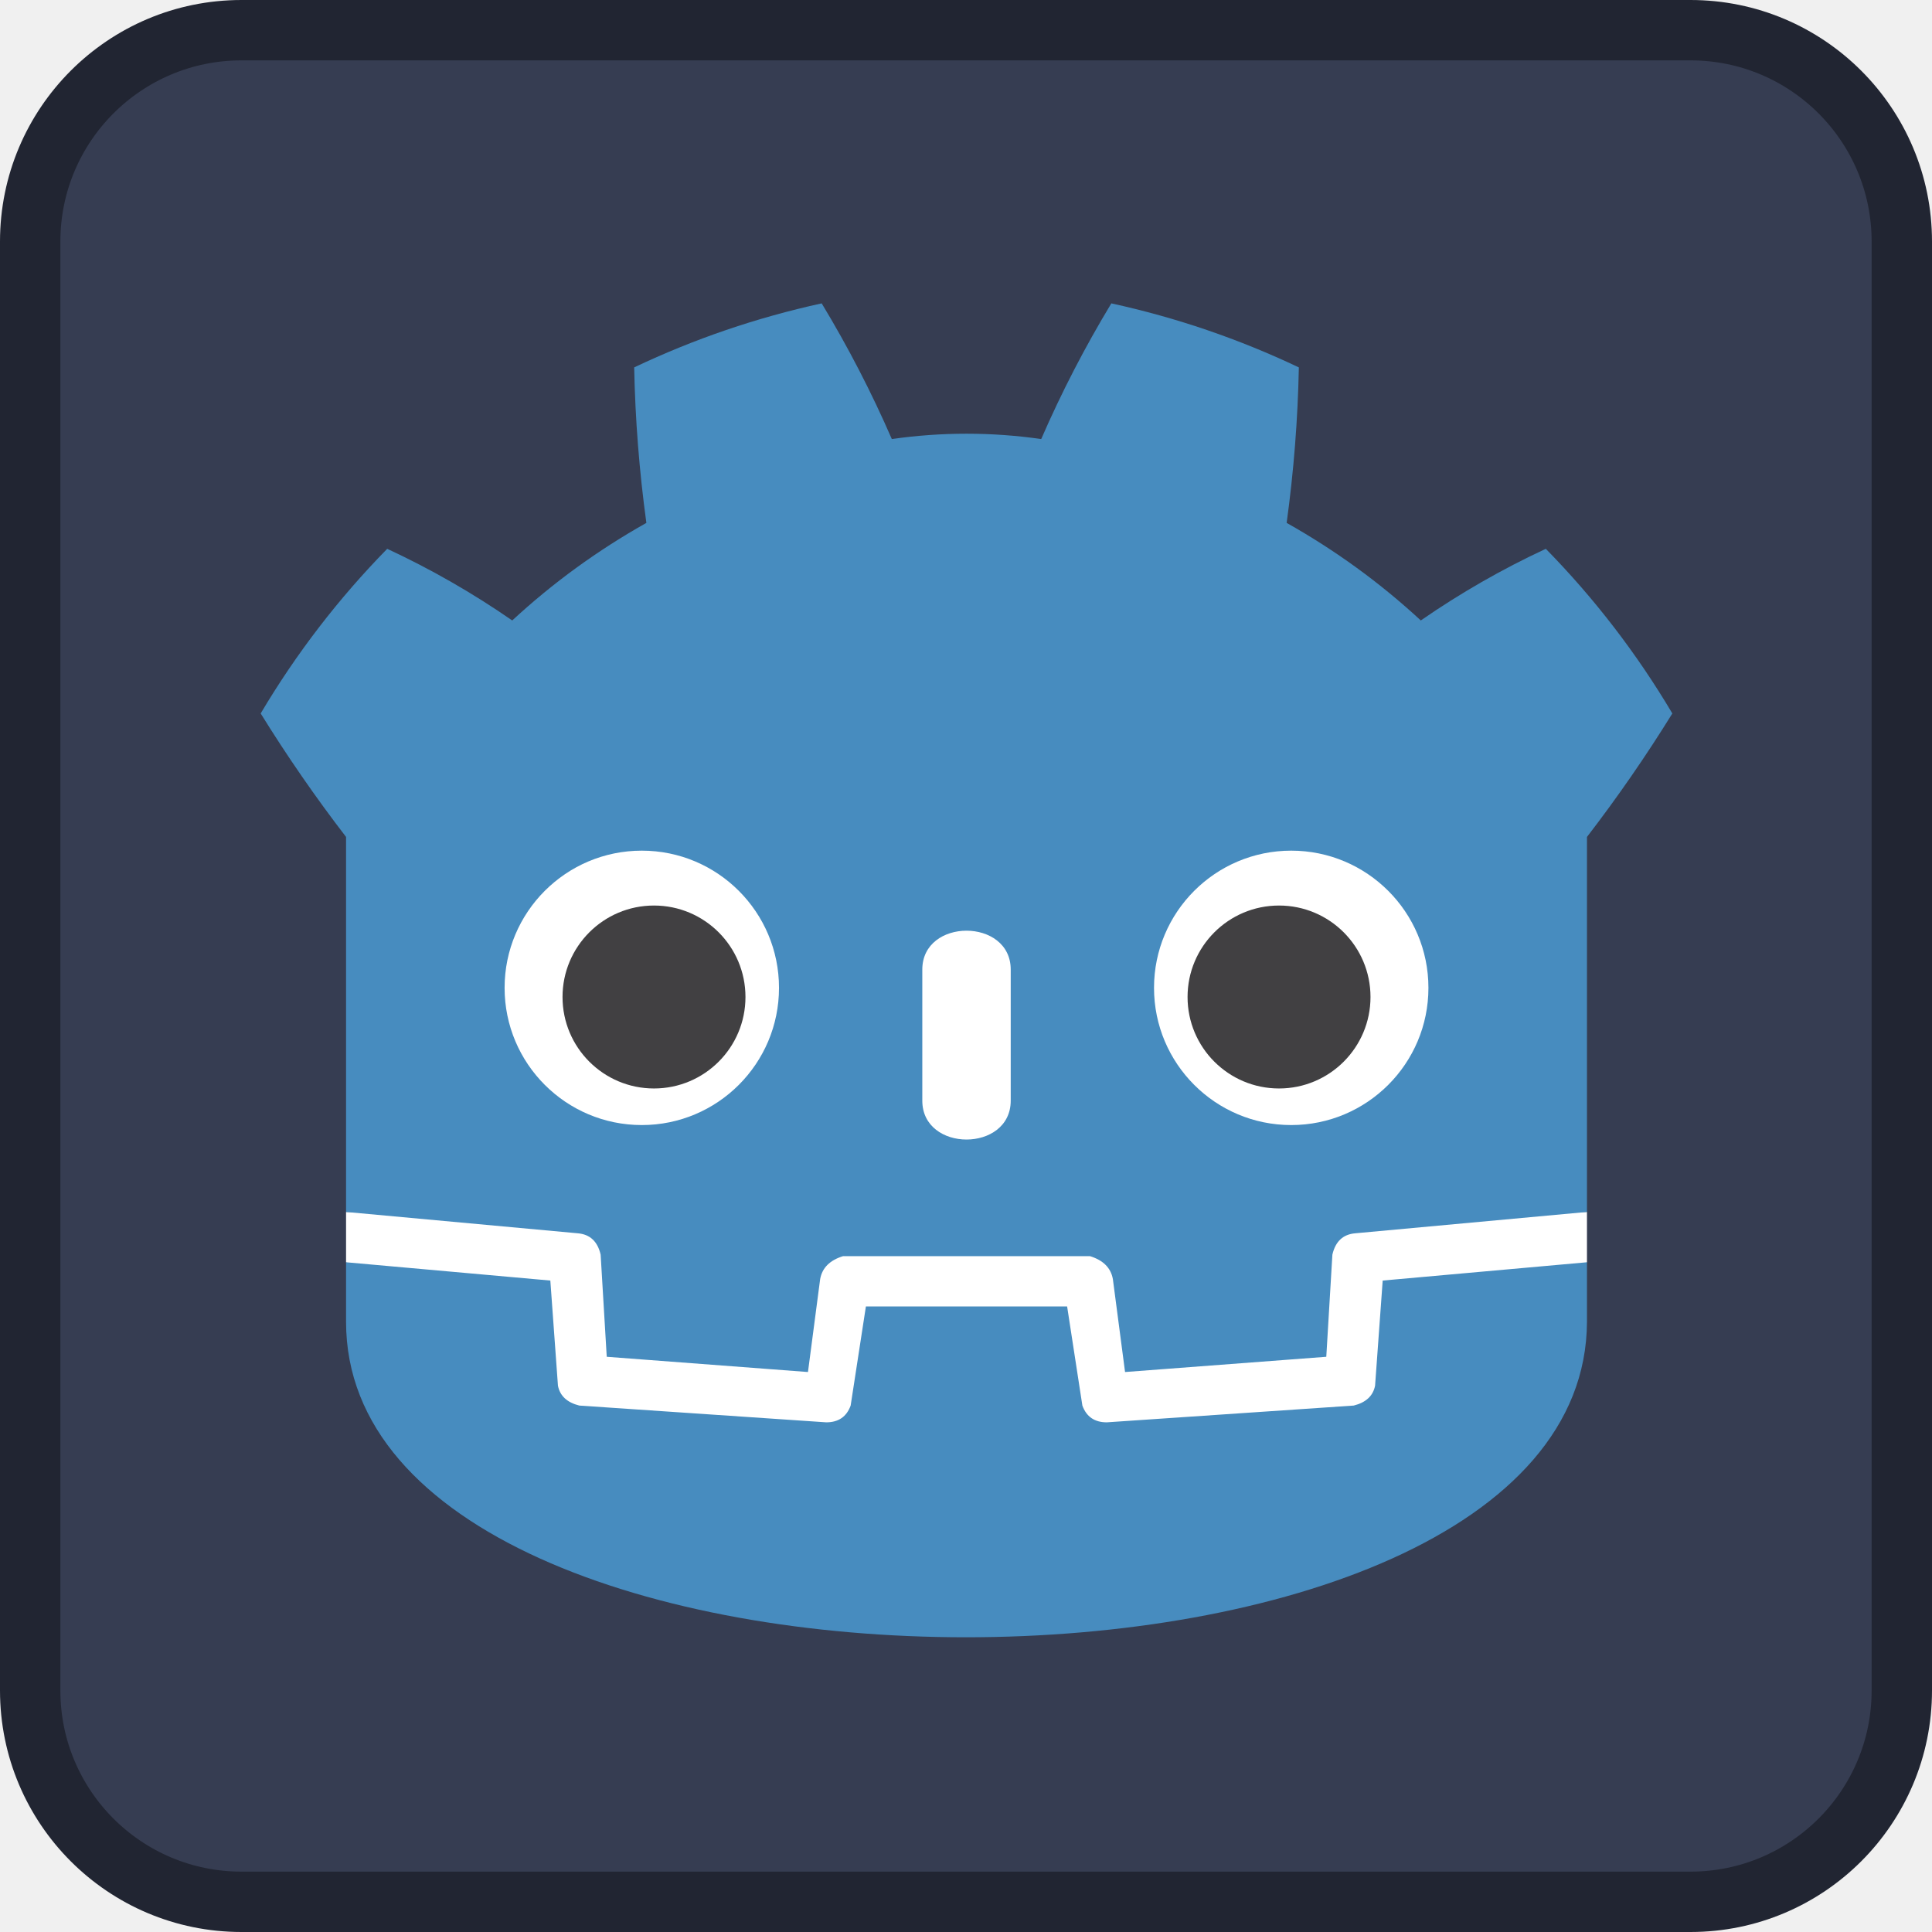
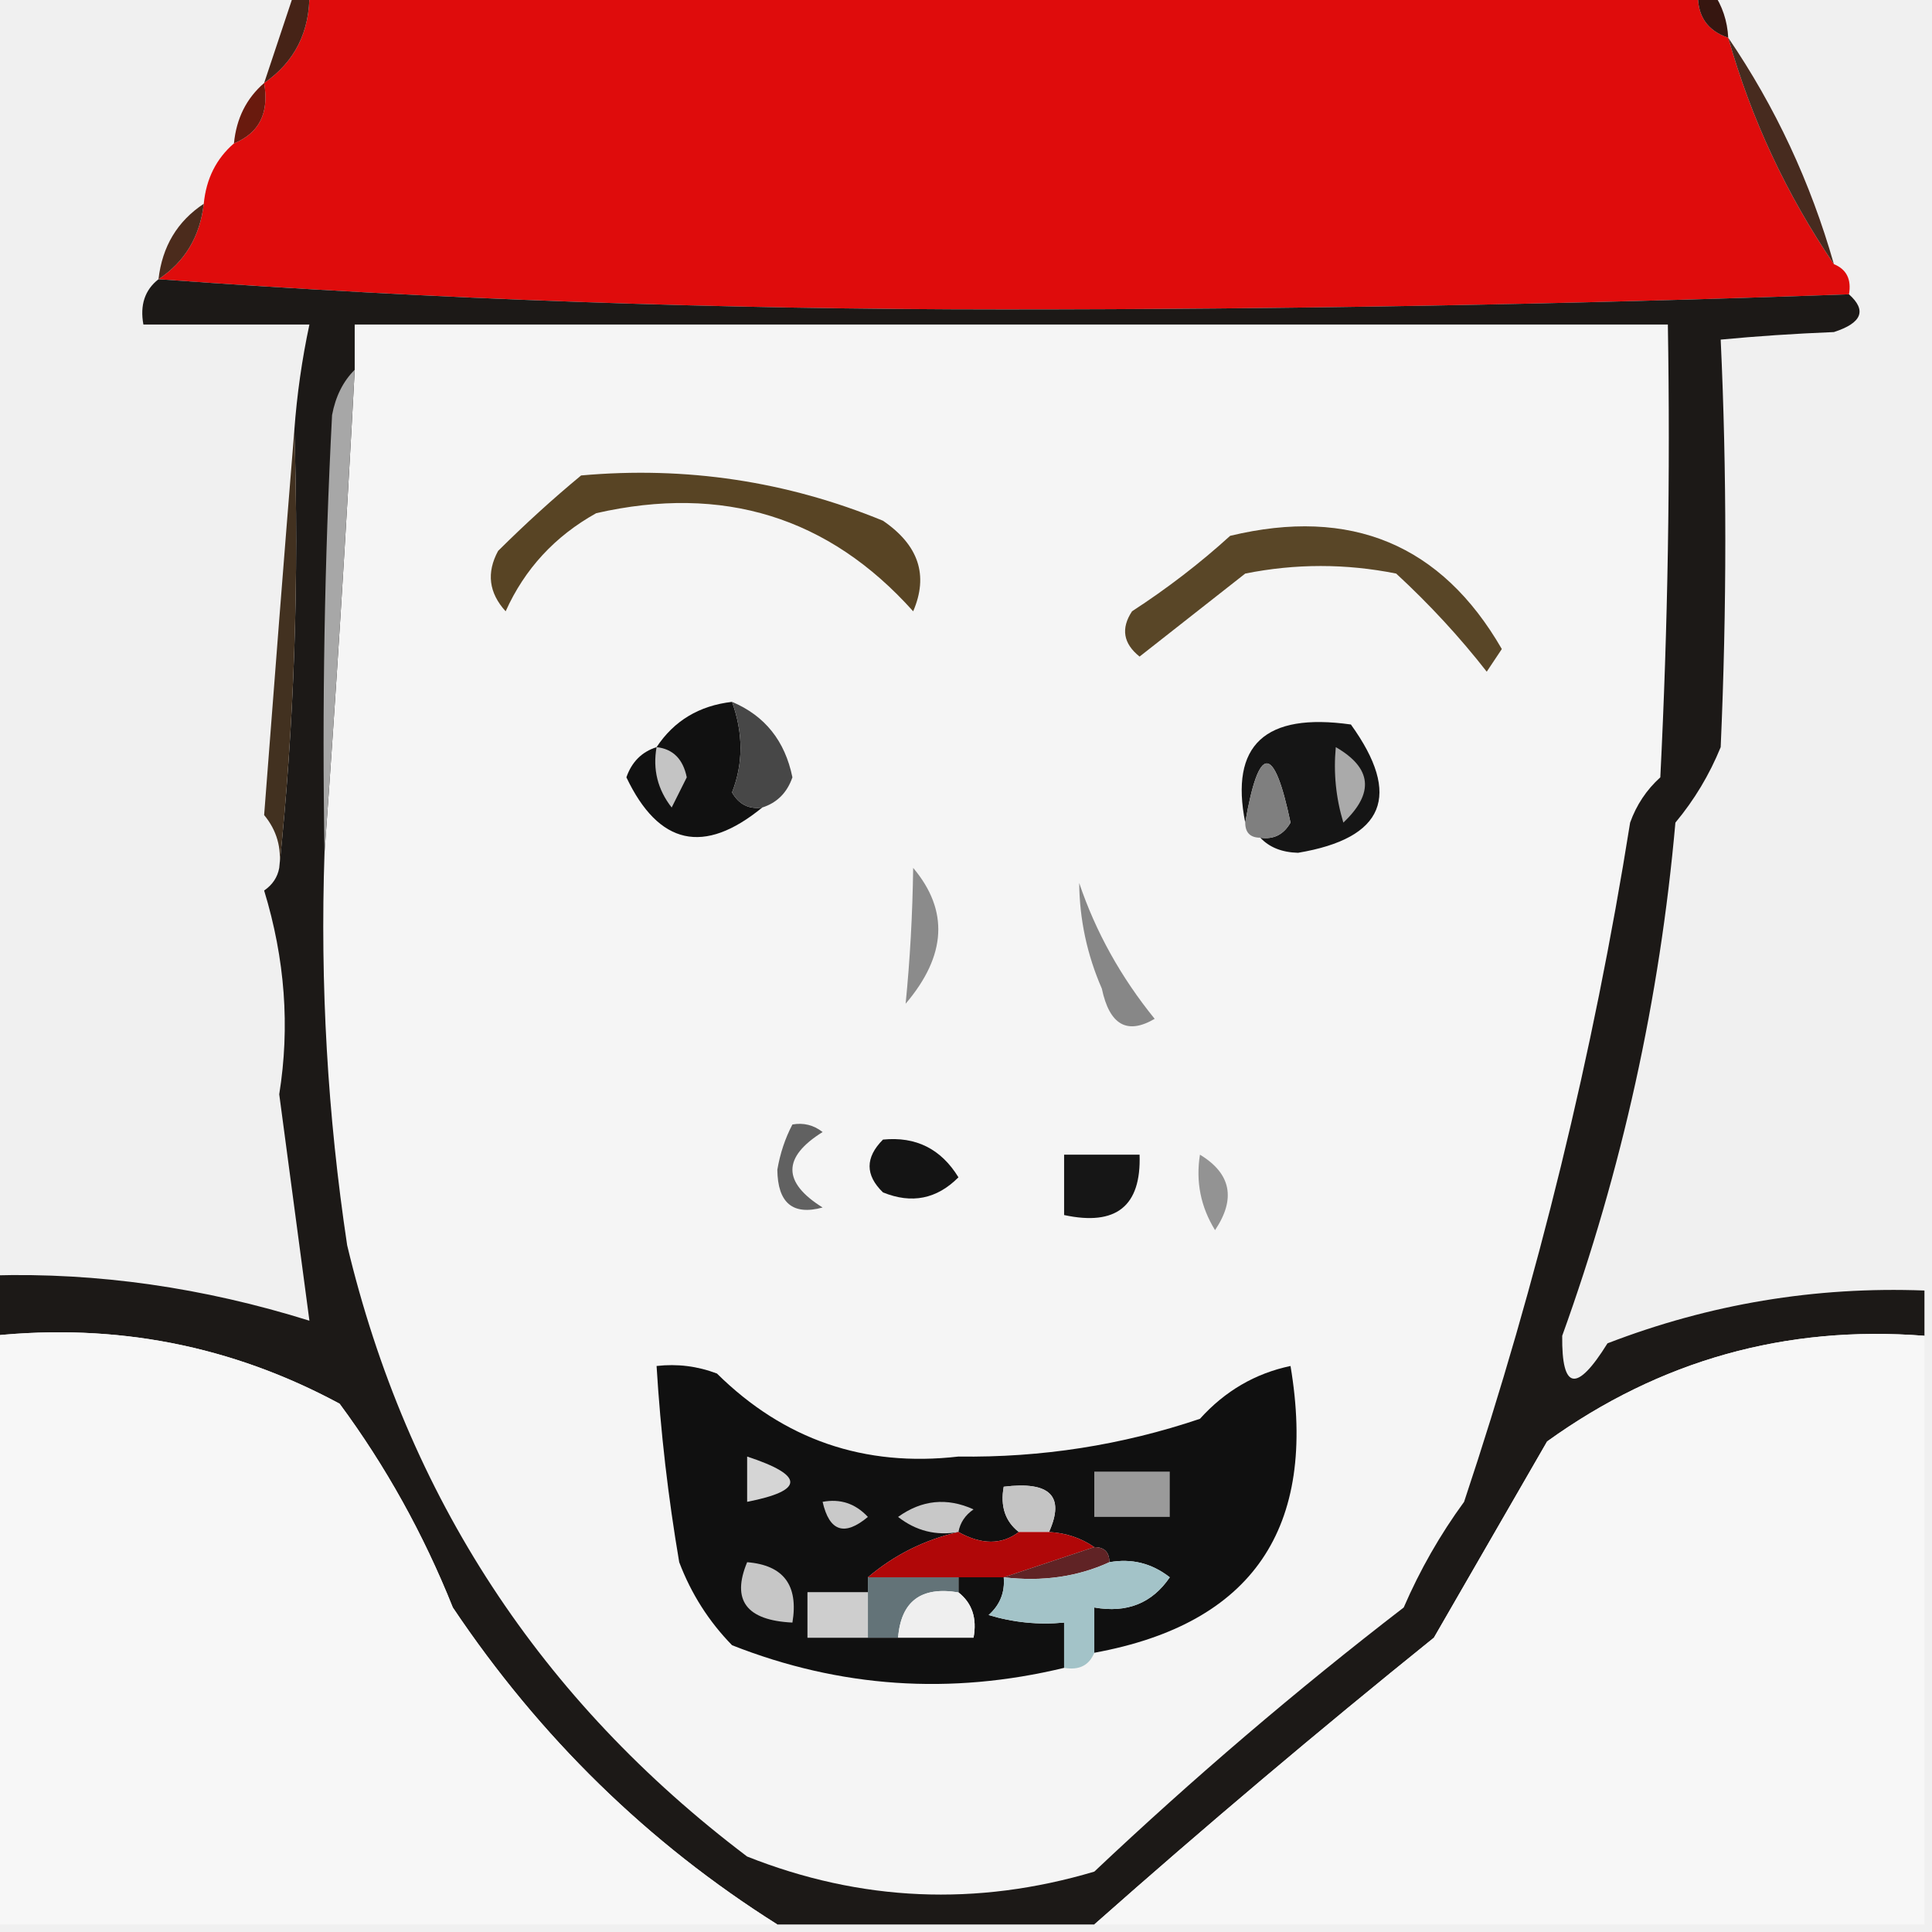
- <svg xmlns="http://www.w3.org/2000/svg" width="128" height="128">
-   <rect width="124" height="124" x="2" y="2" fill="#363d52" stroke="#212532" stroke-width="4" rx="14" />
-   <g fill="#fff" transform="translate(12.322 12.322)scale(.101)">
-     <path d="M105 673v33q407 354 814 0v-33z" />
-     <path fill="#478cbf" d="m105 673 152 14q12 1 15 14l4 67 132 10 8-61q2-11 15-15h162q13 4 15 15l8 61 132-10 4-67q3-13 15-14l152-14V427q30-39 56-81-35-59-83-108-43 20-82 47-40-37-88-64 7-51 8-102-59-28-123-42-26 43-46 89-49-7-98 0-20-46-46-89-64 14-123 42 1 51 8 102-48 27-88 64-39-27-82-47-48 49-83 108 26 42 56 81zm0 33v39c0 276 813 276 814 0v-39l-134 12-5 69q-2 10-14 13l-162 11q-12 0-16-11l-10-65H446l-10 65q-4 11-16 11l-162-11q-12-3-14-13l-5-69z" />
-     <path d="M483 600c0 34 58 34 58 0v-86c0-34-58-34-58 0z" />
-     <circle cx="725" cy="526" r="90" />
-     <circle cx="299" cy="526" r="90" />
+ <svg xmlns="http://www.w3.org/2000/svg" version="1.1" width="128px" height="128px" style="shape-rendering:geometricPrecision; text-rendering:geometricPrecision; image-rendering:optimizeQuality; fill-rule:evenodd; clip-rule:evenodd">
+   <g>
+     <path style="opacity:1" fill="#df0c0c" d="M 20.5,-0.5 C 51.167,-0.5 81.833,-0.5 112.5,-0.5C 112.427,1.027 113.094,2.027 114.5,2.5C 116.019,7.872 118.353,12.872 121.5,17.5C 122.338,17.842 122.672,18.508 122.5,19.5C 104.003,20.167 85.336,20.5 66.5,20.5C 47.488,20.5 28.821,19.833 10.5,18.5C 12.25,17.341 13.25,15.674 13.5,13.5C 13.66,11.847 14.326,10.514 15.5,9.5C 17.177,8.817 17.843,7.483 17.5,5.5C 19.539,4.089 20.539,2.089 20.5,-0.5 Z" />
  </g>
-   <g fill="#414042" transform="translate(12.322 12.322)scale(.101)">
-     <circle cx="307" cy="532" r="60" />
-     <circle cx="717" cy="532" r="60" />
+   <g>
+     <path style="opacity:1" fill="#462317" d="M 19.5,-0.5 C 19.833,-0.5 20.167,-0.5 20.5,-0.5C 20.539,2.089 19.539,4.089 17.5,5.5C 18.167,3.5 18.833,1.5 19.5,-0.5 Z" />
+   </g>
+   <g>
+     <path style="opacity:1" fill="#361610" d="M 112.5,-0.5 C 112.833,-0.5 113.167,-0.5 113.5,-0.5C 114.11,0.391 114.443,1.391 114.5,2.5C 113.094,2.027 112.427,1.027 112.5,-0.5 Z" />
+   </g>
+   <g>
+     <path style="opacity:1" fill="#691a0e" d="M 17.5,5.5 C 17.843,7.483 17.177,8.817 15.5,9.5C 15.66,7.847 16.326,6.514 17.5,5.5 Z" />
+   </g>
+   <g>
+     <path style="opacity:1" fill="#472b1f" d="M 114.5,2.5 C 117.622,7.081 119.956,12.081 121.5,17.5C 118.353,12.872 116.019,7.872 114.5,2.5 Z" />
+   </g>
+   <g>
+     <path style="opacity:1" fill="#4b2b1c" d="M 13.5,13.5 C 13.25,15.674 12.25,17.341 10.5,18.5C 10.75,16.326 11.75,14.659 13.5,13.5 Z" />
+   </g>
+   <g>
+     <path style="opacity:1" fill="#1c1917" d="M 10.5,18.5 C 28.821,19.833 47.488,20.5 66.5,20.5C 85.336,20.5 104.003,20.167 122.5,19.5C 123.692,20.566 123.359,21.399 121.5,22C 118.869,22.107 116.369,22.273 114,22.5C 114.408,31.245 114.408,40.245 114,49.5C 113.252,51.333 112.252,52.999 111,54.5C 109.965,66.175 107.465,77.509 103.5,88.5C 103.461,92.114 104.461,92.281 106.5,89C 113.266,86.391 120.266,85.225 127.5,85.5C 127.5,86.5 127.5,87.5 127.5,88.5C 118.303,87.788 109.97,90.122 102.5,95.5C 100,99.833 97.5,104.167 95,108.5C 87.309,114.698 79.809,121.031 72.5,127.5C 65.5,127.5 58.5,127.5 51.5,127.5C 42.928,122.097 35.762,115.097 30,106.5C 28.055,101.635 25.555,97.135 22.5,93C 15.358,89.148 7.691,87.648 -0.5,88.5C -0.5,87.167 -0.5,85.833 -0.5,84.5C 6.463,84.302 13.463,85.302 20.5,87.5C 19.835,82.51 19.168,77.51 18.5,72.5C 19.218,68.03 18.884,63.53 17.5,59C 18.056,58.617 18.389,58.117 18.5,57.5C 19.494,48.014 19.827,38.348 19.5,28.5C 19.674,26.139 20.007,23.806 20.5,21.5C 16.833,21.5 13.167,21.5 9.5,21.5C 9.263,20.209 9.596,19.209 10.5,18.5 Z" />
+   </g>
+   <g>
+     <path style="opacity:1" fill="#f5f5f5" d="M 21.5,56.5 C 22.26,45.983 22.927,35.317 23.5,24.5C 23.5,23.5 23.5,22.5 23.5,21.5C 52.5,21.5 81.5,21.5 110.5,21.5C 110.666,31.506 110.5,41.506 110,51.5C 109.085,52.328 108.419,53.328 108,54.5C 105.562,69.811 101.896,84.811 97,99.5C 95.414,101.67 94.08,104.004 93,106.5C 85.888,111.978 79.054,117.811 72.5,124C 64.695,126.32 57.028,125.986 49.5,123C 35.81,112.65 26.977,99.15 23,82.5C 21.703,73.886 21.203,65.219 21.5,56.5 Z" />
+   </g>
+   <g>
+     <path style="opacity:1" fill="#a7a7a7" d="M 23.5,24.5 C 22.927,35.317 22.26,45.983 21.5,56.5C 21.334,46.828 21.5,37.161 22,27.5C 22.232,26.262 22.732,25.262 23.5,24.5 Z" />
+   </g>
+   <g>
+     <path style="opacity:1" fill="#584424" d="M 38.5,31.5 C 45.447,30.878 52.114,31.878 58.5,34.5C 60.863,36.114 61.529,38.114 60.5,40.5C 54.911,34.251 47.911,32.084 39.5,34C 36.764,35.524 34.764,37.691 33.5,40.5C 32.386,39.277 32.219,37.944 33,36.5C 34.812,34.7 36.645,33.033 38.5,31.5 Z" />
+   </g>
+   <g>
+     <path style="opacity:1" fill="#594627" d="M 81.5,35.5 C 89.503,33.572 95.503,36.072 99.5,43C 99.167,43.5 98.833,44 98.5,44.5C 96.712,42.209 94.712,40.042 92.5,38C 89.167,37.333 85.833,37.333 82.5,38C 80.167,39.833 77.833,41.667 75.5,43.5C 74.417,42.635 74.251,41.635 75,40.5C 77.352,38.97 79.519,37.303 81.5,35.5 Z" />
+   </g>
+   <g>
+     <path style="opacity:1" fill="#111111" d="M 48.5,46.5 C 49.248,48.584 49.248,50.584 48.5,52.5C 48.957,53.297 49.624,53.631 50.5,53.5C 46.639,56.661 43.639,55.995 41.5,51.5C 41.855,50.478 42.522,49.811 43.5,49.5C 44.659,47.75 46.326,46.75 48.5,46.5 Z" />
+   </g>
+   <g>
+     <path style="opacity:1" fill="#151515" d="M 83.5,55.5 C 84.376,55.631 85.043,55.297 85.5,54.5C 84.405,49.268 83.405,49.268 82.5,54.5C 81.476,49.361 83.809,47.195 89.5,48C 92.892,52.706 91.725,55.539 86,56.5C 84.93,56.472 84.097,56.139 83.5,55.5 Z" />
+   </g>
+   <g>
+     <path style="opacity:1" fill="#474747" d="M 48.5,46.5 C 50.672,47.416 52.006,49.083 52.5,51.5C 52.145,52.522 51.478,53.189 50.5,53.5C 49.624,53.631 48.957,53.297 48.5,52.5C 49.248,50.584 49.248,48.584 48.5,46.5 Z" />
+   </g>
+   <g>
+     <path style="opacity:1" fill="#aaaaaa" d="M 88.5,49.5 C 90.898,50.882 91.065,52.549 89,54.5C 88.507,52.866 88.34,51.199 88.5,49.5 Z" />
+   </g>
+   <g>
+     <path style="opacity:1" fill="#423120" d="M 19.5,28.5 C 19.827,38.348 19.494,48.014 18.5,57.5C 18.67,56.178 18.337,55.011 17.5,54C 18.154,45.401 18.82,36.901 19.5,28.5 Z" />
+   </g>
+   <g>
+     <path style="opacity:1" fill="#c4c4c4" d="M 43.5,49.5 C 44.586,49.62 45.253,50.287 45.5,51.5C 45.167,52.167 44.833,52.833 44.5,53.5C 43.571,52.311 43.238,50.978 43.5,49.5 Z" />
+   </g>
+   <g>
+     <path style="opacity:1" fill="#7f7f7f" d="M 83.5,55.5 C 82.833,55.5 82.5,55.167 82.5,54.5C 83.405,49.268 84.405,49.268 85.5,54.5C 85.043,55.297 84.376,55.631 83.5,55.5 Z" />
+   </g>
+   <g>
+     <path style="opacity:1" fill="#8b8b8b" d="M 60.5,57.5 C 62.875,60.317 62.709,63.317 60,66.5C 60.29,63.587 60.457,60.587 60.5,57.5 Z" />
+   </g>
+   <g>
+     <path style="opacity:1" fill="#878787" d="M 71.5,58.5 C 72.593,61.739 74.26,64.739 76.5,67.5C 74.674,68.571 73.508,67.904 73,65.5C 72.023,63.26 71.523,60.927 71.5,58.5 Z" />
+   </g>
+   <g>
+     <path style="opacity:1" fill="#141414" d="M 58.5,75.5 C 60.681,75.284 62.347,76.117 63.5,78C 62.07,79.44 60.403,79.774 58.5,79C 57.316,77.855 57.316,76.688 58.5,75.5 Z" />
+   </g>
+   <g>
+     <path style="opacity:1" fill="#161616" d="M 70.5,76.5 C 72.167,76.5 73.833,76.5 75.5,76.5C 75.616,79.91 73.95,81.244 70.5,80.5C 70.5,79.167 70.5,77.833 70.5,76.5 Z" />
+   </g>
+   <g>
+     <path style="opacity:1" fill="#616161" d="M 52.5,74.5 C 53.239,74.369 53.906,74.536 54.5,75C 51.833,76.667 51.833,78.333 54.5,80C 52.527,80.538 51.527,79.704 51.5,77.5C 51.685,76.416 52.018,75.416 52.5,74.5 Z" />
+   </g>
+   <g>
+     <path style="opacity:1" fill="#939393" d="M 79.5,76.5 C 81.561,77.751 81.894,79.418 80.5,81.5C 79.548,79.955 79.215,78.288 79.5,76.5 Z" />
+   </g>
+   <g>
+     <path style="opacity:1" fill="#f7f7f7" d="M -0.5,88.5 C 7.691,87.648 15.358,89.148 22.5,93C 25.555,97.135 28.055,101.635 30,106.5C 35.762,115.097 42.928,122.097 51.5,127.5C 34.167,127.5 16.833,127.5 -0.5,127.5C -0.5,114.5 -0.5,101.5 -0.5,88.5 Z" />
+   </g>
+   <g>
+     <path style="opacity:1" fill="#f7f7f7" d="M 127.5,88.5 C 127.5,101.5 127.5,114.5 127.5,127.5C 109.167,127.5 90.833,127.5 72.5,127.5C 79.809,121.031 87.309,114.698 95,108.5C 97.5,104.167 100,99.833 102.5,95.5C 109.97,90.122 118.303,87.788 127.5,88.5 Z" />
+   </g>
+   <g>
+     <path style="opacity:1" fill="#101010" d="M 72.5,109.5 C 72.5,108.5 72.5,107.5 72.5,106.5C 74.665,106.884 76.332,106.217 77.5,104.5C 76.311,103.571 74.978,103.238 73.5,103.5C 73.5,102.833 73.167,102.5 72.5,102.5C 71.609,101.89 70.609,101.557 69.5,101.5C 70.567,99.121 69.567,98.121 66.5,98.5C 66.263,99.791 66.596,100.791 67.5,101.5C 66.368,102.354 65.035,102.354 63.5,101.5C 61.249,102.015 59.249,103.015 57.5,104.5C 57.5,104.833 57.5,105.167 57.5,105.5C 56.167,105.5 54.833,105.5 53.5,105.5C 53.5,106.5 53.5,107.5 53.5,108.5C 54.833,108.5 56.167,108.5 57.5,108.5C 58.167,108.5 58.833,108.5 59.5,108.5C 61.167,108.5 62.833,108.5 64.5,108.5C 64.737,107.209 64.404,106.209 63.5,105.5C 63.5,105.167 63.5,104.833 63.5,104.5C 64.5,104.5 65.5,104.5 66.5,104.5C 66.586,105.496 66.252,106.329 65.5,107C 67.134,107.494 68.801,107.66 70.5,107.5C 70.5,108.5 70.5,109.5 70.5,110.5C 62.971,112.316 55.638,111.816 48.5,109C 46.959,107.421 45.792,105.587 45,103.5C 44.265,99.187 43.765,94.853 43.5,90.5C 44.873,90.343 46.207,90.51 47.5,91C 51.94,95.384 57.273,97.218 63.5,96.5C 68.995,96.579 74.329,95.746 79.5,94C 81.159,92.159 83.159,90.992 85.5,90.5C 87.309,101.254 82.975,107.587 72.5,109.5 Z" />
+   </g>
+   <g>
+     <path style="opacity:1" fill="#d5d5d5" d="M 49.5,96.5 C 53.31,97.754 53.31,98.754 49.5,99.5C 49.5,98.5 49.5,97.5 49.5,96.5 Z" />
+   </g>
+   <g>
+     <path style="opacity:1" fill="#c8c8c8" d="M 63.5,101.5 C 62.022,101.762 60.689,101.429 59.5,100.5C 61.075,99.369 62.741,99.203 64.5,100C 63.944,100.383 63.611,100.883 63.5,101.5 Z" />
+   </g>
+   <g>
+     <path style="opacity:1" fill="#c4c4c4" d="M 69.5,101.5 C 68.833,101.5 68.167,101.5 67.5,101.5C 66.596,100.791 66.263,99.791 66.5,98.5C 69.567,98.121 70.567,99.121 69.5,101.5 Z" />
+   </g>
+   <g>
+     <path style="opacity:1" fill="#9a9a9a" d="M 72.5,97.5 C 74.167,97.5 75.833,97.5 77.5,97.5C 77.5,98.5 77.5,99.5 77.5,100.5C 75.833,100.5 74.167,100.5 72.5,100.5C 72.5,99.5 72.5,98.5 72.5,97.5 Z" />
+   </g>
+   <g>
+     <path style="opacity:1" fill="#c9c9c9" d="M 54.5,99.5 C 55.675,99.281 56.675,99.614 57.5,100.5C 55.948,101.798 54.948,101.465 54.5,99.5 Z" />
+   </g>
+   <g>
+     <path style="opacity:1" fill="#b00708" d="M 63.5,101.5 C 65.035,102.354 66.368,102.354 67.5,101.5C 68.167,101.5 68.833,101.5 69.5,101.5C 70.609,101.557 71.609,101.89 72.5,102.5C 70.5,103.167 68.5,103.833 66.5,104.5C 65.5,104.5 64.5,104.5 63.5,104.5C 61.5,104.5 59.5,104.5 57.5,104.5C 59.249,103.015 61.249,102.015 63.5,101.5 Z" />
+   </g>
+   <g>
+     <path style="opacity:1" fill="#602325" d="M 72.5,102.5 C 73.167,102.5 73.5,102.833 73.5,103.5C 71.393,104.468 69.059,104.802 66.5,104.5C 68.5,103.833 70.5,103.167 72.5,102.5 Z" />
+   </g>
+   <g>
+     <path style="opacity:1" fill="#c6c6c6" d="M 49.5,103.5 C 51.912,103.694 52.912,105.027 52.5,107.5C 49.45,107.354 48.45,106.02 49.5,103.5 Z" />
+   </g>
+   <g>
+     <path style="opacity:1" fill="#637378" d="M 57.5,104.5 C 59.5,104.5 61.5,104.5 63.5,104.5C 63.5,104.833 63.5,105.167 63.5,105.5C 61.027,105.088 59.694,106.088 59.5,108.5C 58.833,108.5 58.167,108.5 57.5,108.5C 57.5,107.5 57.5,106.5 57.5,105.5C 57.5,105.167 57.5,104.833 57.5,104.5 Z" />
+   </g>
+   <g>
+     <path style="opacity:1" fill="#efefef" d="M 63.5,105.5 C 64.404,106.209 64.737,107.209 64.5,108.5C 62.833,108.5 61.167,108.5 59.5,108.5C 59.694,106.088 61.027,105.088 63.5,105.5 Z" />
+   </g>
+   <g>
+     <path style="opacity:1" fill="#a3c3c8" d="M 73.5,103.5 C 74.978,103.238 76.311,103.571 77.5,104.5C 76.332,106.217 74.665,106.884 72.5,106.5C 72.5,107.5 72.5,108.5 72.5,109.5C 72.158,110.338 71.492,110.672 70.5,110.5C 70.5,109.5 70.5,108.5 70.5,107.5C 68.801,107.66 67.134,107.494 65.5,107C 66.252,106.329 66.586,105.496 66.5,104.5C 69.059,104.802 71.393,104.468 73.5,103.5 Z" />
+   </g>
+   <g>
+     <path style="opacity:1" fill="#cecece" d="M 57.5,105.5 C 57.5,106.5 57.5,107.5 57.5,108.5C 56.167,108.5 54.833,108.5 53.5,108.5C 53.5,107.5 53.5,106.5 53.5,105.5C 54.833,105.5 56.167,105.5 57.5,105.5 Z" />
  </g>
</svg>
